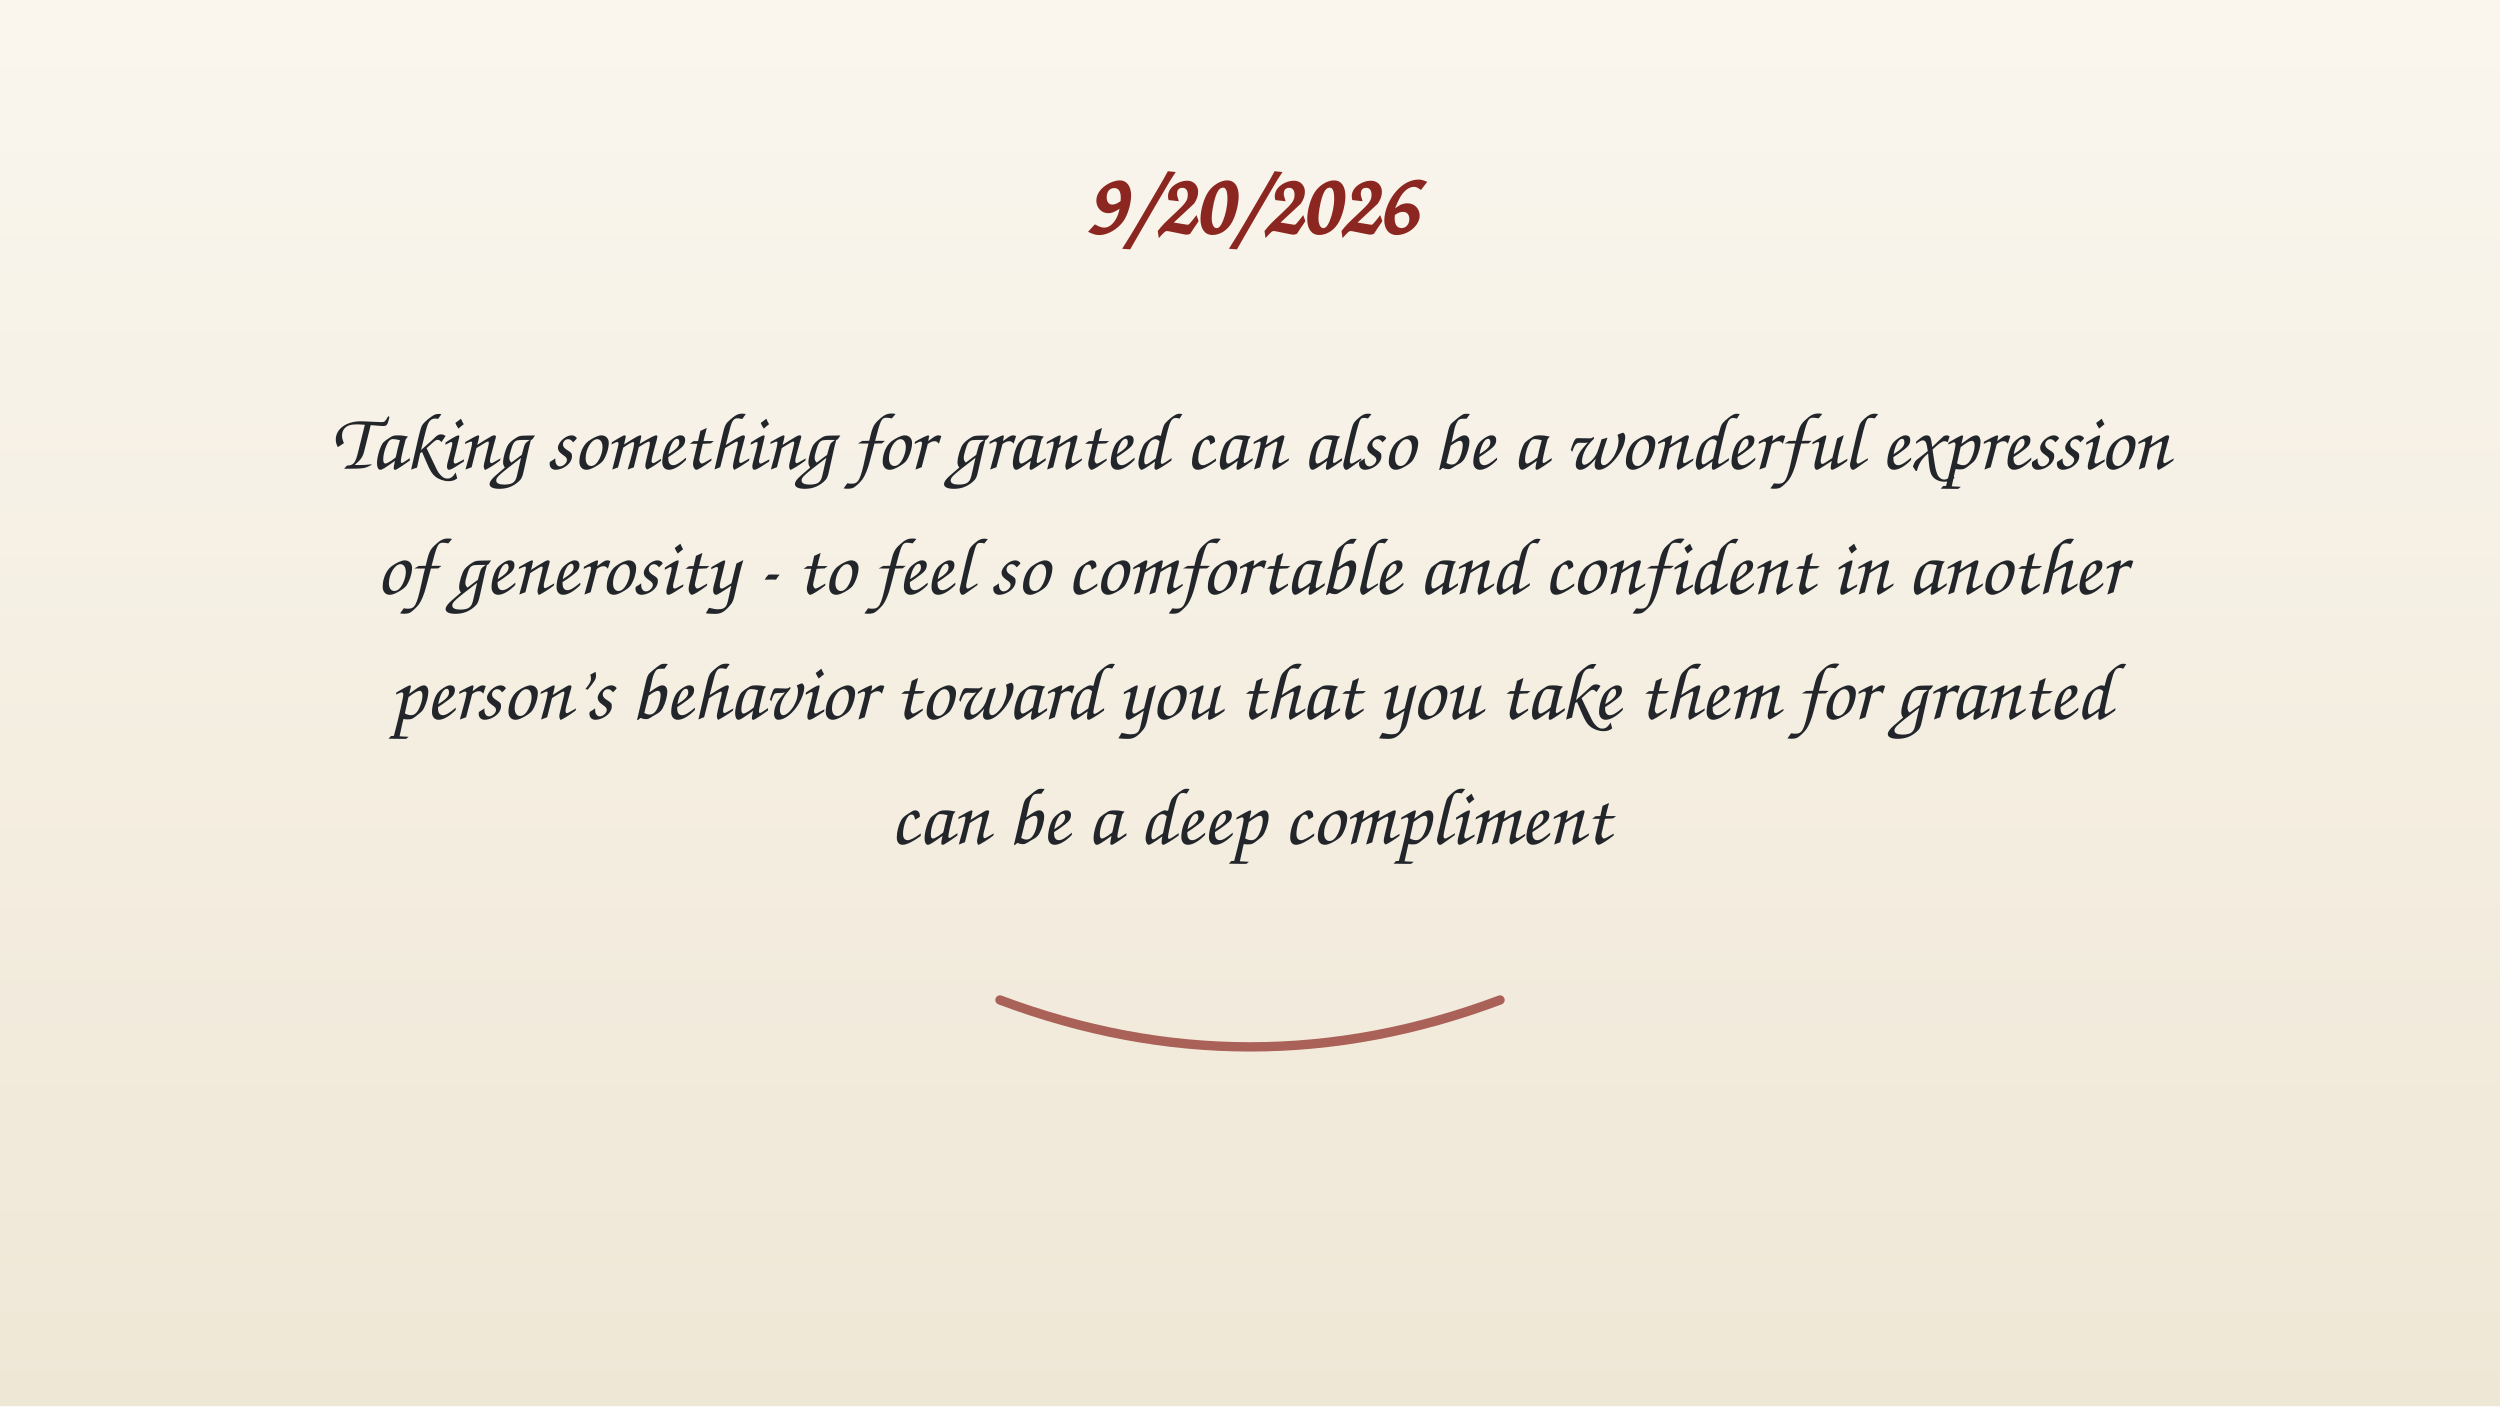
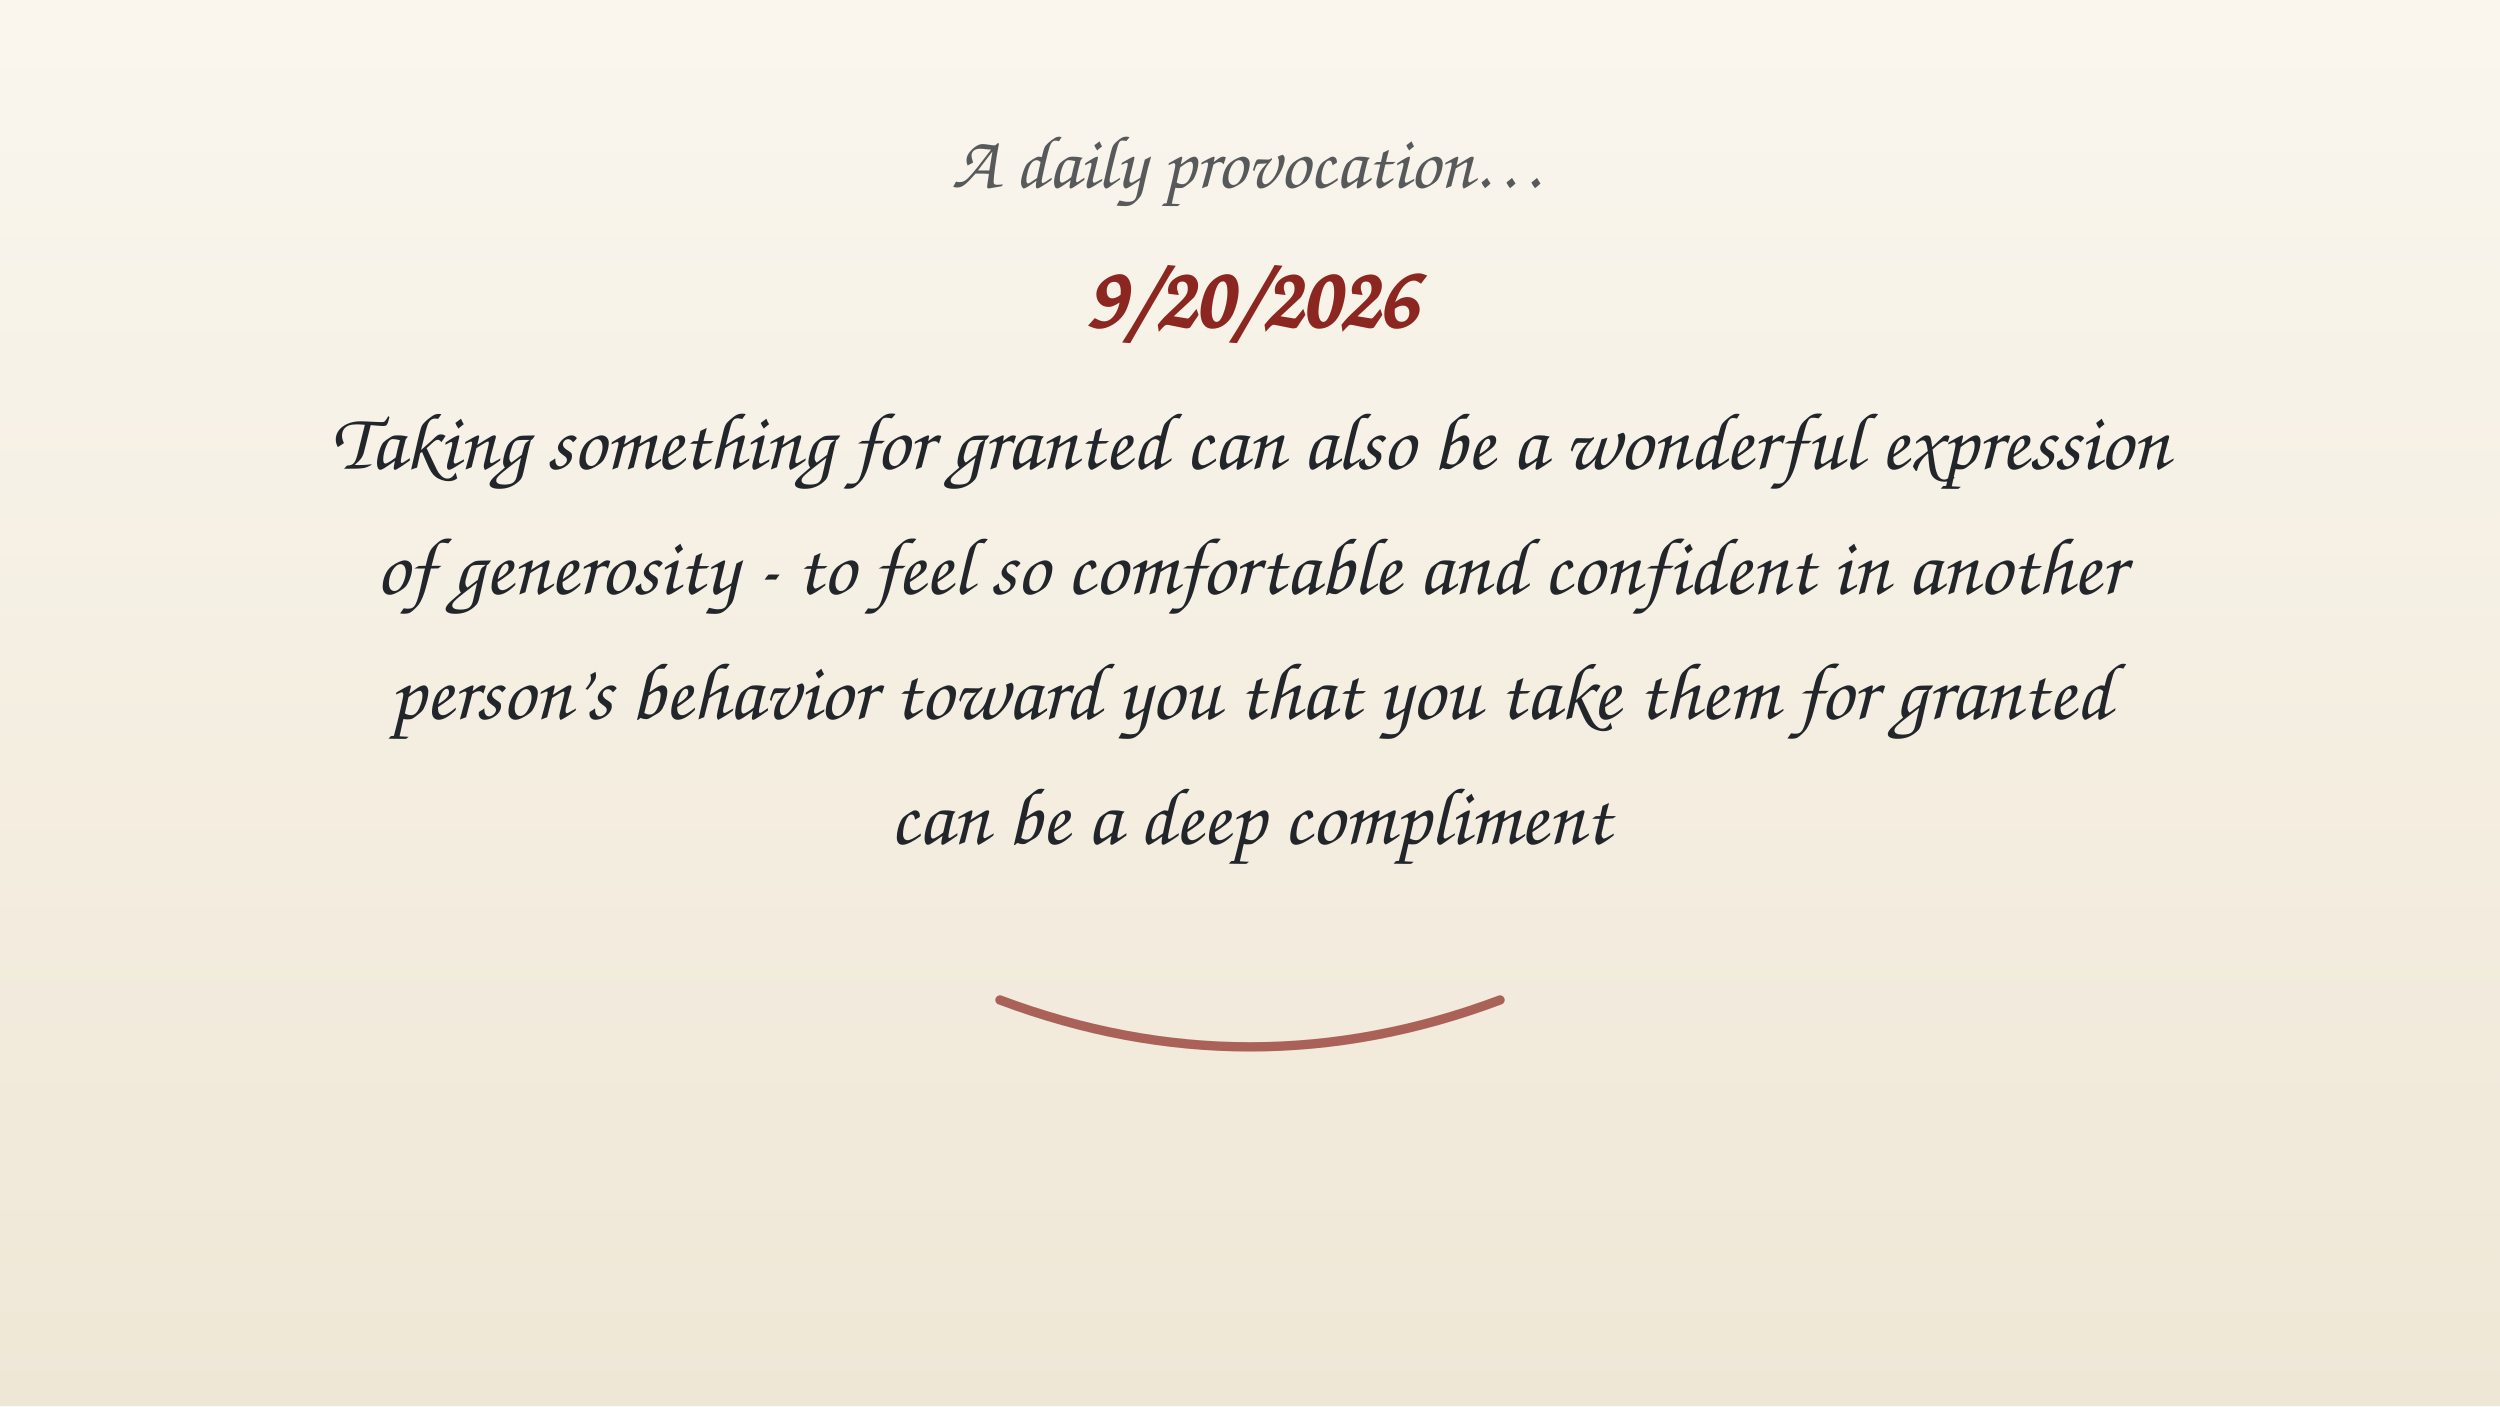
<svg xmlns="http://www.w3.org/2000/svg" width="1600" height="900" viewBox="0 0 1600 900">
  <defs>
    <linearGradient id="paper" x1="0" y1="0" x2="0" y2="1">
      <stop offset="0" stop-color="#faf6ee" />
      <stop offset="1" stop-color="#efe7d6" />
    </linearGradient>
  </defs>
  <rect width="1600" height="900" fill="url(#paper)" />
  <g font-family="'Caveat', 'Segoe Script', 'Bradley Hand', 'Comic Sans MS', cursive" fill="#22262b">
-     <text x="800" y="150" font-size="56" text-anchor="middle" fill="#8c2620" font-weight="700">9/20/2026</text>
+     <text x="800" y="120" font-size="48" text-anchor="middle" fill="#22262b" opacity="0.75">A daily provocation…</text>
+     <text x="800" y="210" font-size="56" text-anchor="middle" fill="#8c2620" font-weight="700">9/20/2026</text>
    <g font-size="52" text-anchor="middle">
      <text x="800" y="300">Taking something for granted can also be a wonderful expression</text>
      <text x="800" y="380">of generosity - to feel so comfortable and confident in another</text>
      <text x="800" y="460">person’s behavior toward you that you take them for granted</text>
      <text x="800" y="540">can be a deep compliment</text>
    </g>
  </g>
  <path d="M640 640 q160 60 320 0" fill="none" stroke="#8c2620" stroke-width="6" stroke-linecap="round" opacity="0.7" />
</svg>
